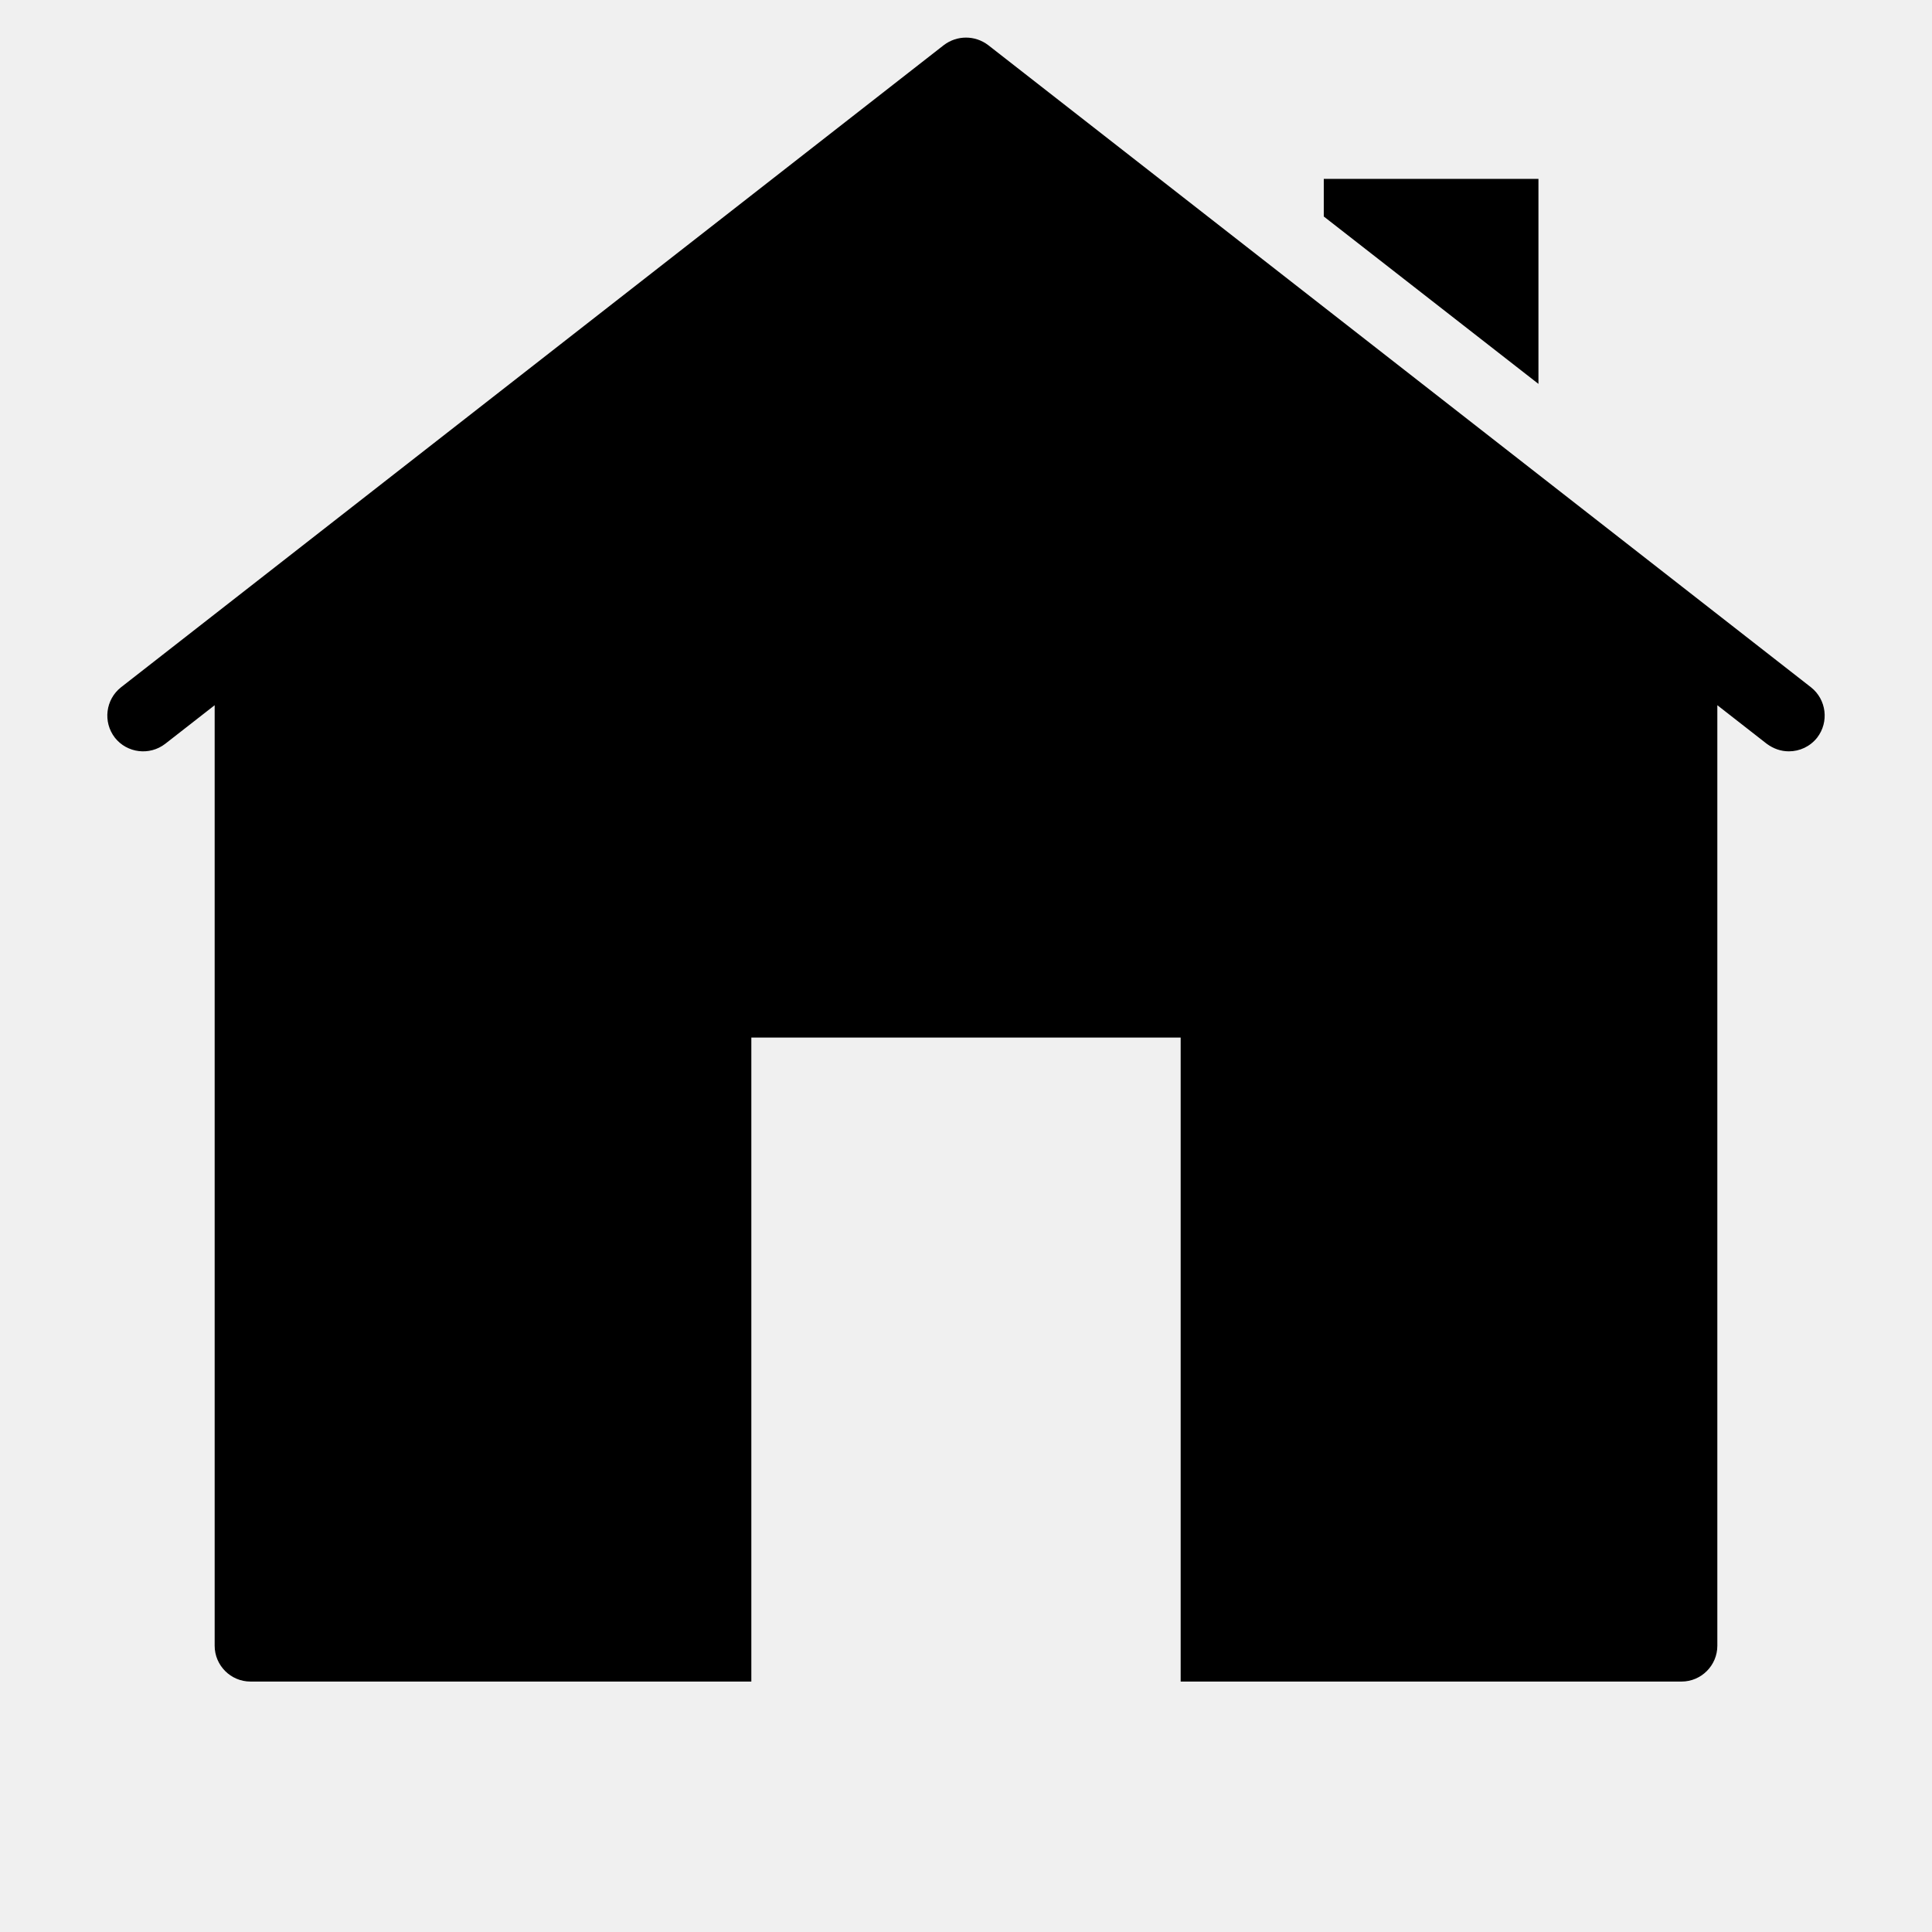
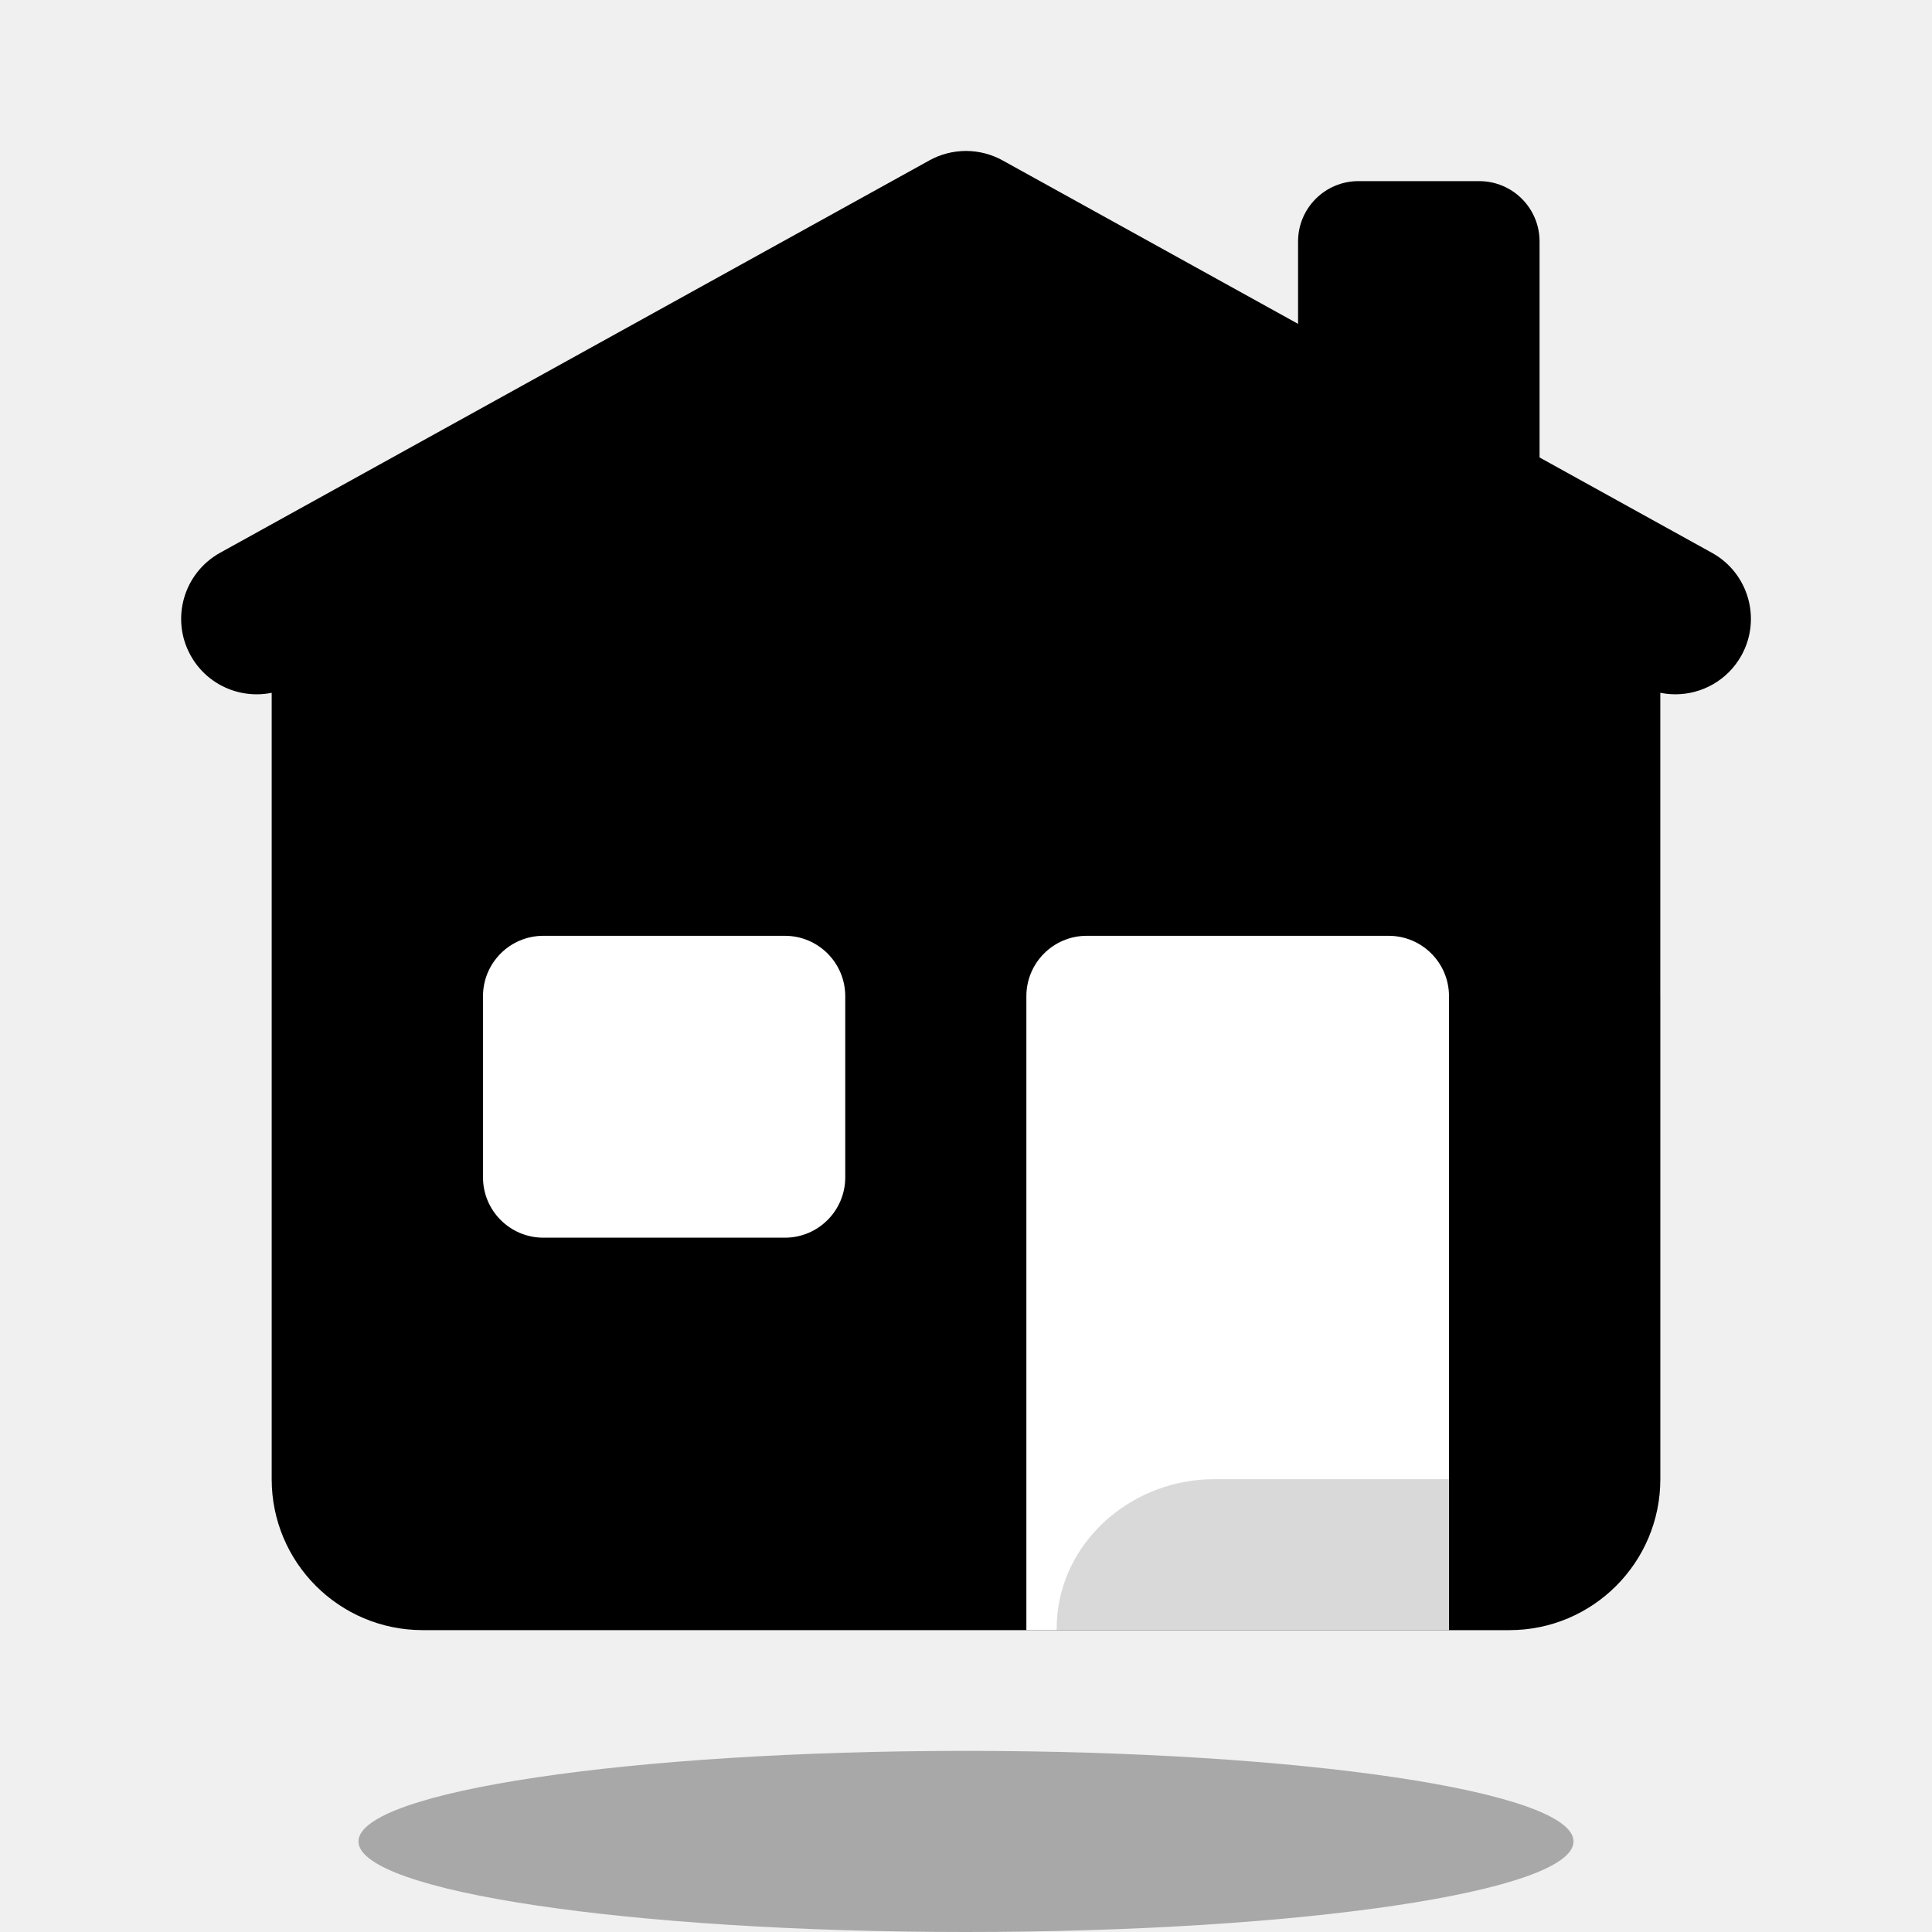
- <svg xmlns="http://www.w3.org/2000/svg" viewBox="-2 0 54 54" width="64px" height="64px">
-   <path d="M 25 1.051 C 24.782 1.051 24.566 1.12 24.381 1.26 L 1.381 19.211 C 0.951 19.551 0.871 20.179 1.211 20.619 C 1.551 21.049 2.179 21.129 2.619 20.789 L 4 19.711 L 4 46 C 4 46.55 4.45 47 5 47 L 19 47 L 19 29 L 31 29 L 31 47 L 45 47 C 45.55 47 46 46.55 46 46 L 46 19.711 L 47.381 20.789 C 47.571 20.929 47.78 21 48 21 C 48.3 21 48.589 20.869 48.789 20.619 C 49.129 20.179 49.049 19.551 48.619 19.211 L 25.619 1.26 C 25.434 1.12 25.218 1.051 25 1.051 z M 35 5 L 35 6.051 L 41 10.73 L 41 5 L 35 5 z" />
+ <svg xmlns="http://www.w3.org/2000/svg" viewBox="0 0 64 64" width="64px" height="64px">
+   <path fill="#000" d="M51,17h-8V8c0-1.105,0.895-2,2-2h4c1.105,0,2,0.895,2,2V17z" />
+   <ellipse cx="32" cy="61" opacity=".3" rx="20.125" ry="3" />
+   <path fill="#000" d="M52.478,16.561l-16.827-9.6c-2.133-1.217-4.747-1.227-6.889-0.027l-17.204,9.635 C9.978,17.452,9,19.121,9,20.931V49c0,2.761,2.239,5,5,5h36c2.761,0,5-2.239,5-5V20.904C55,19.108,54.037,17.451,52.478,16.561z" />
+   <path fill="#000" d="M55.498,23c-0.409,0-0.824-0.101-1.208-0.312L32,10.357L9.71,22.688 c-1.206,0.667-2.729,0.231-3.397-0.978c-0.668-1.208-0.23-2.729,0.978-3.397l23.5-13c0.752-0.416,1.668-0.416,2.42,0l23.5,13 c1.208,0.668,1.646,2.189,0.978,3.397C57.231,22.535,56.378,23,55.498,23z" />
+   <path fill="#000" d="M32.453,5.057c-0.562-0.104-1.15-0.029-1.663,0.255l-23.5,13 c-0.197,0.109-0.365,0.247-0.519,0.396c0.923,1.597,2.597,2.501,4.328,2.501c0.818,0,1.648-0.201,2.415-0.626l16.754-9.268 C32.51,10.076,33.401,7.372,32.453,5.057z" opacity=".3" />
+   <line x1="25.472" x2="17.517" y1="12.225" y2="16.64" fill="none" stroke="#000" stroke-linecap="round" stroke-linejoin="round" stroke-miterlimit="10" stroke-width="3" />
+   <path fill="#fff" d="M48,54H34V33c0-1.105,0.895-2,2-2h10c1.105,0,2,0.895,2,2V54z" />
+   <path d="M35.003,54H50c2.761,0,5-2.239,5-5V33.003c-2.761,0-5,2.236-5,4.997v9c0,1.105-0.895,2-2,2h-7.785 c-2.612,0-4.944,1.91-5.191,4.51C35.008,53.675,35.003,53.838,35.003,54z" opacity=".15" />
+   <path fill="#fff" d="M26,41h-8c-1.105,0-2-0.895-2-2v-6c0-1.105,0.895-2,2-2h8c1.105,0,2,0.895,2,2v6 C28,40.105,27.105,41,26,41z" />
</svg>
